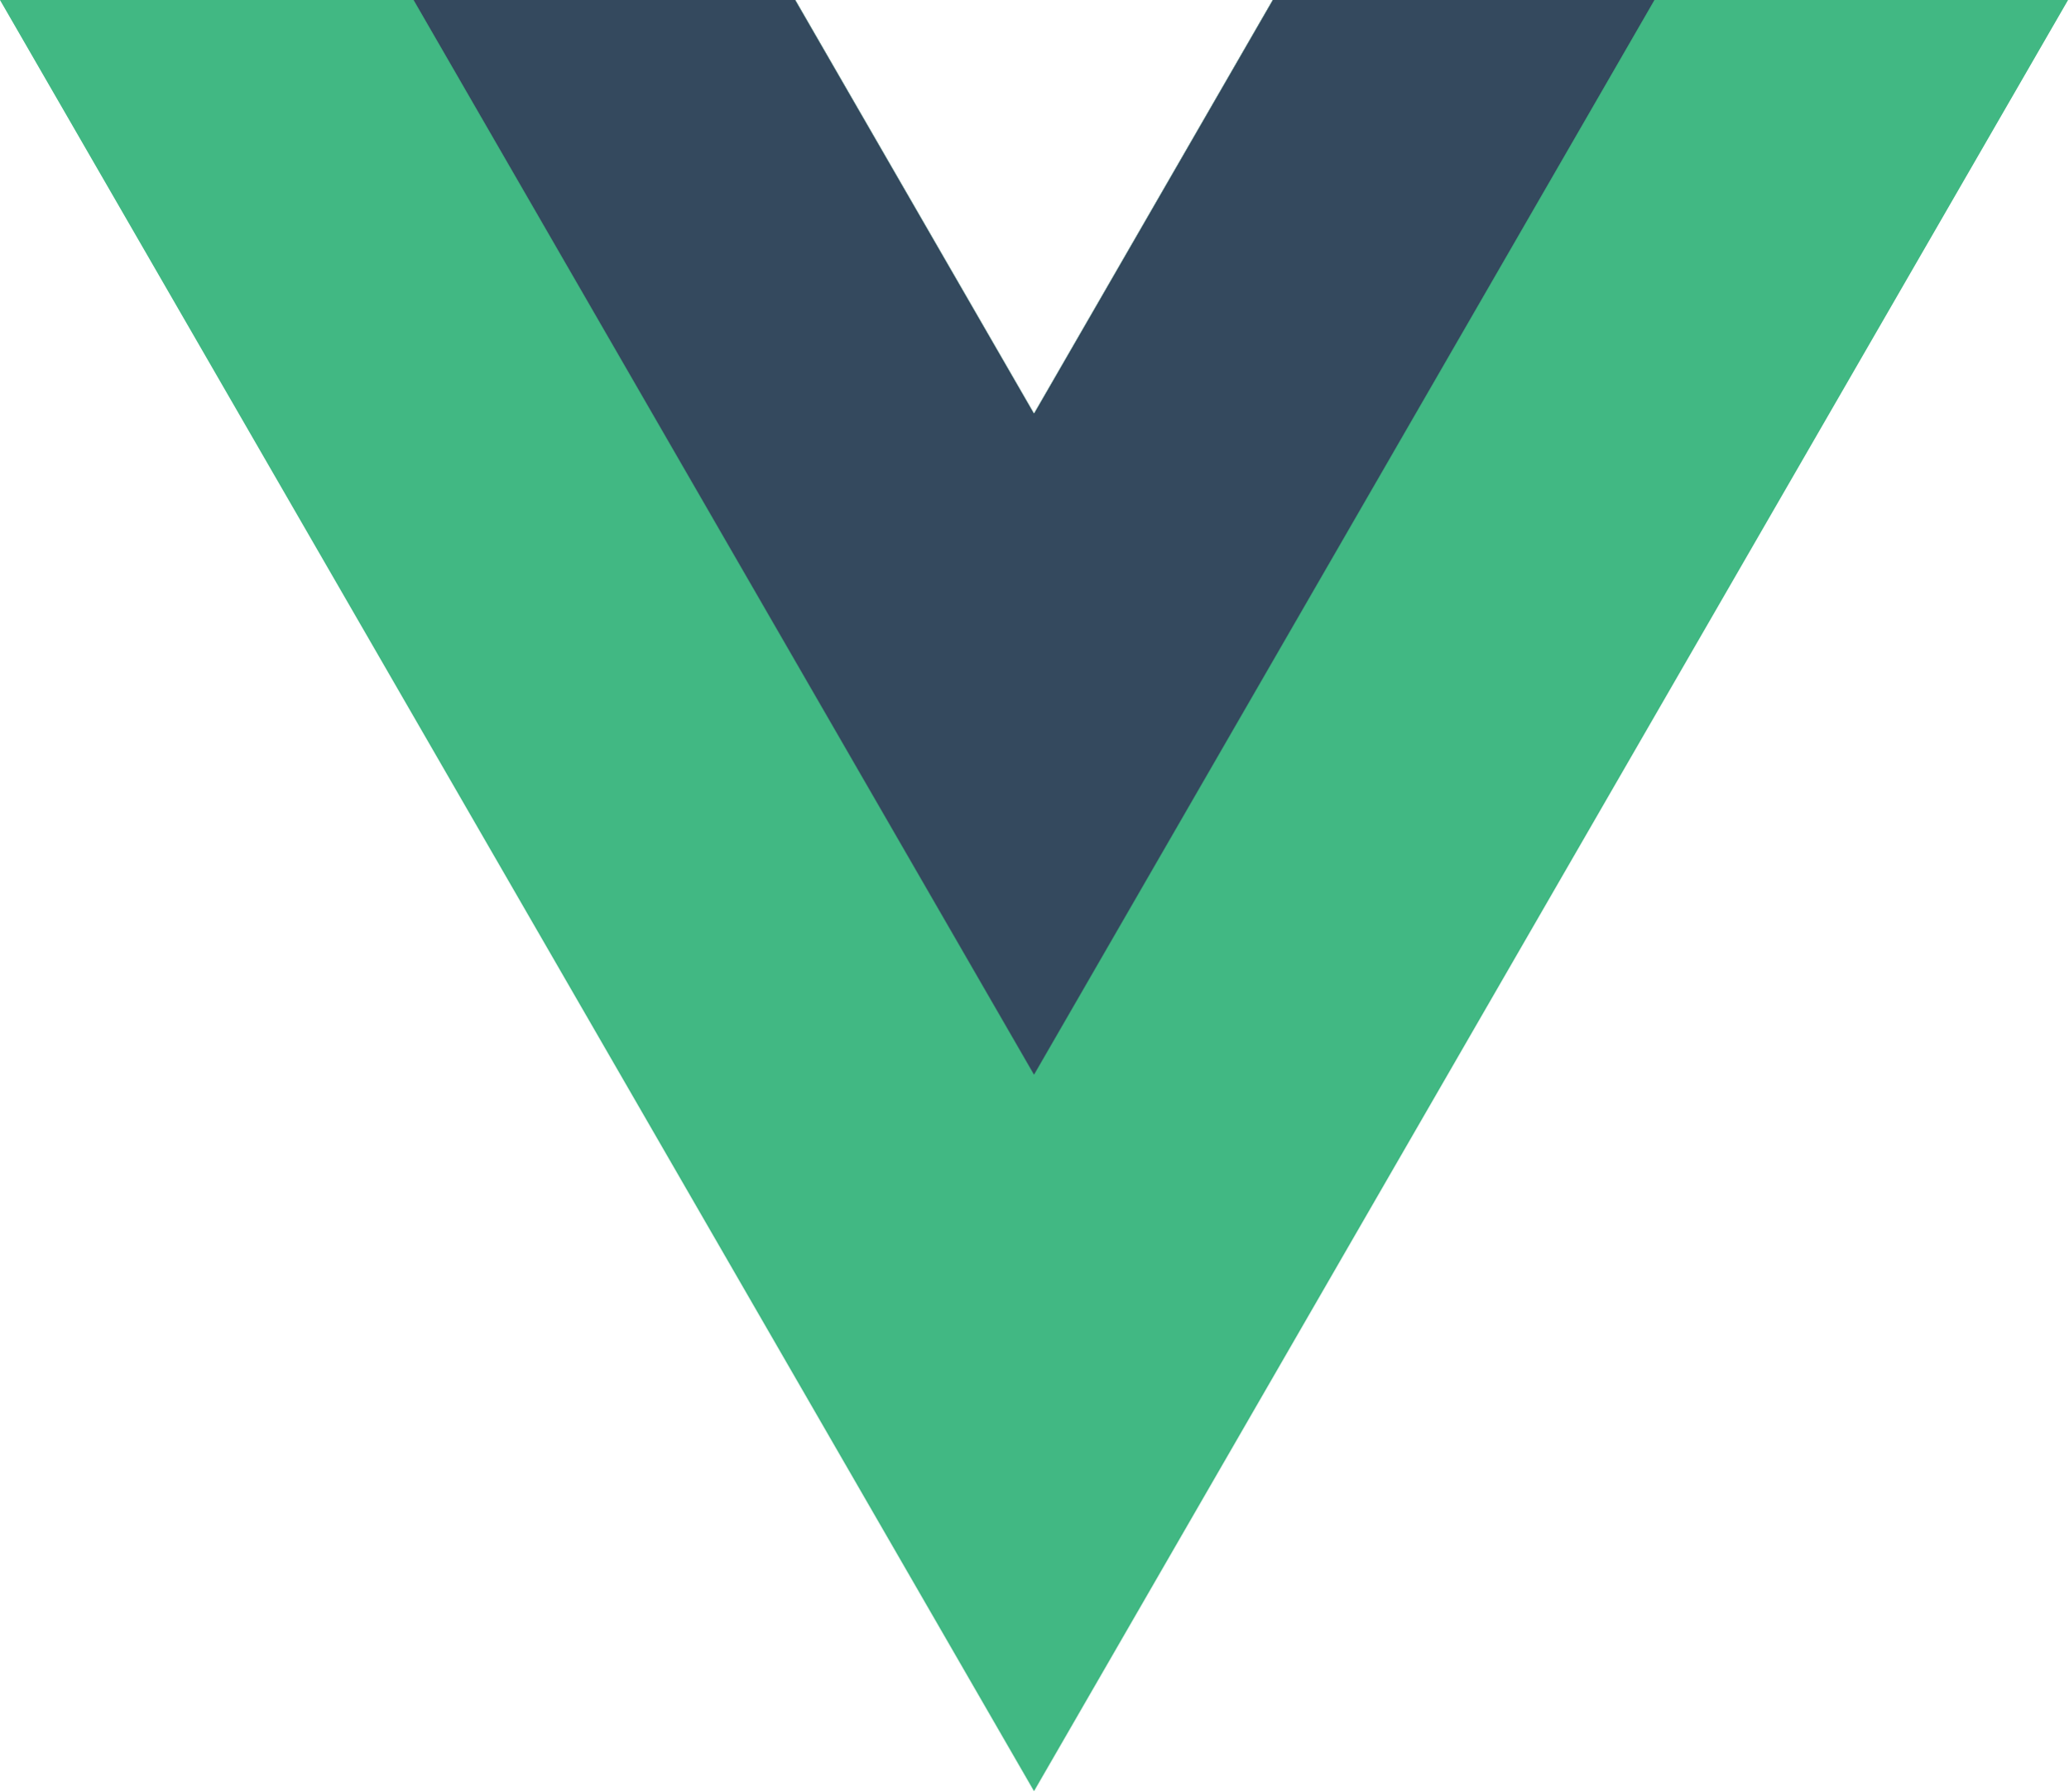
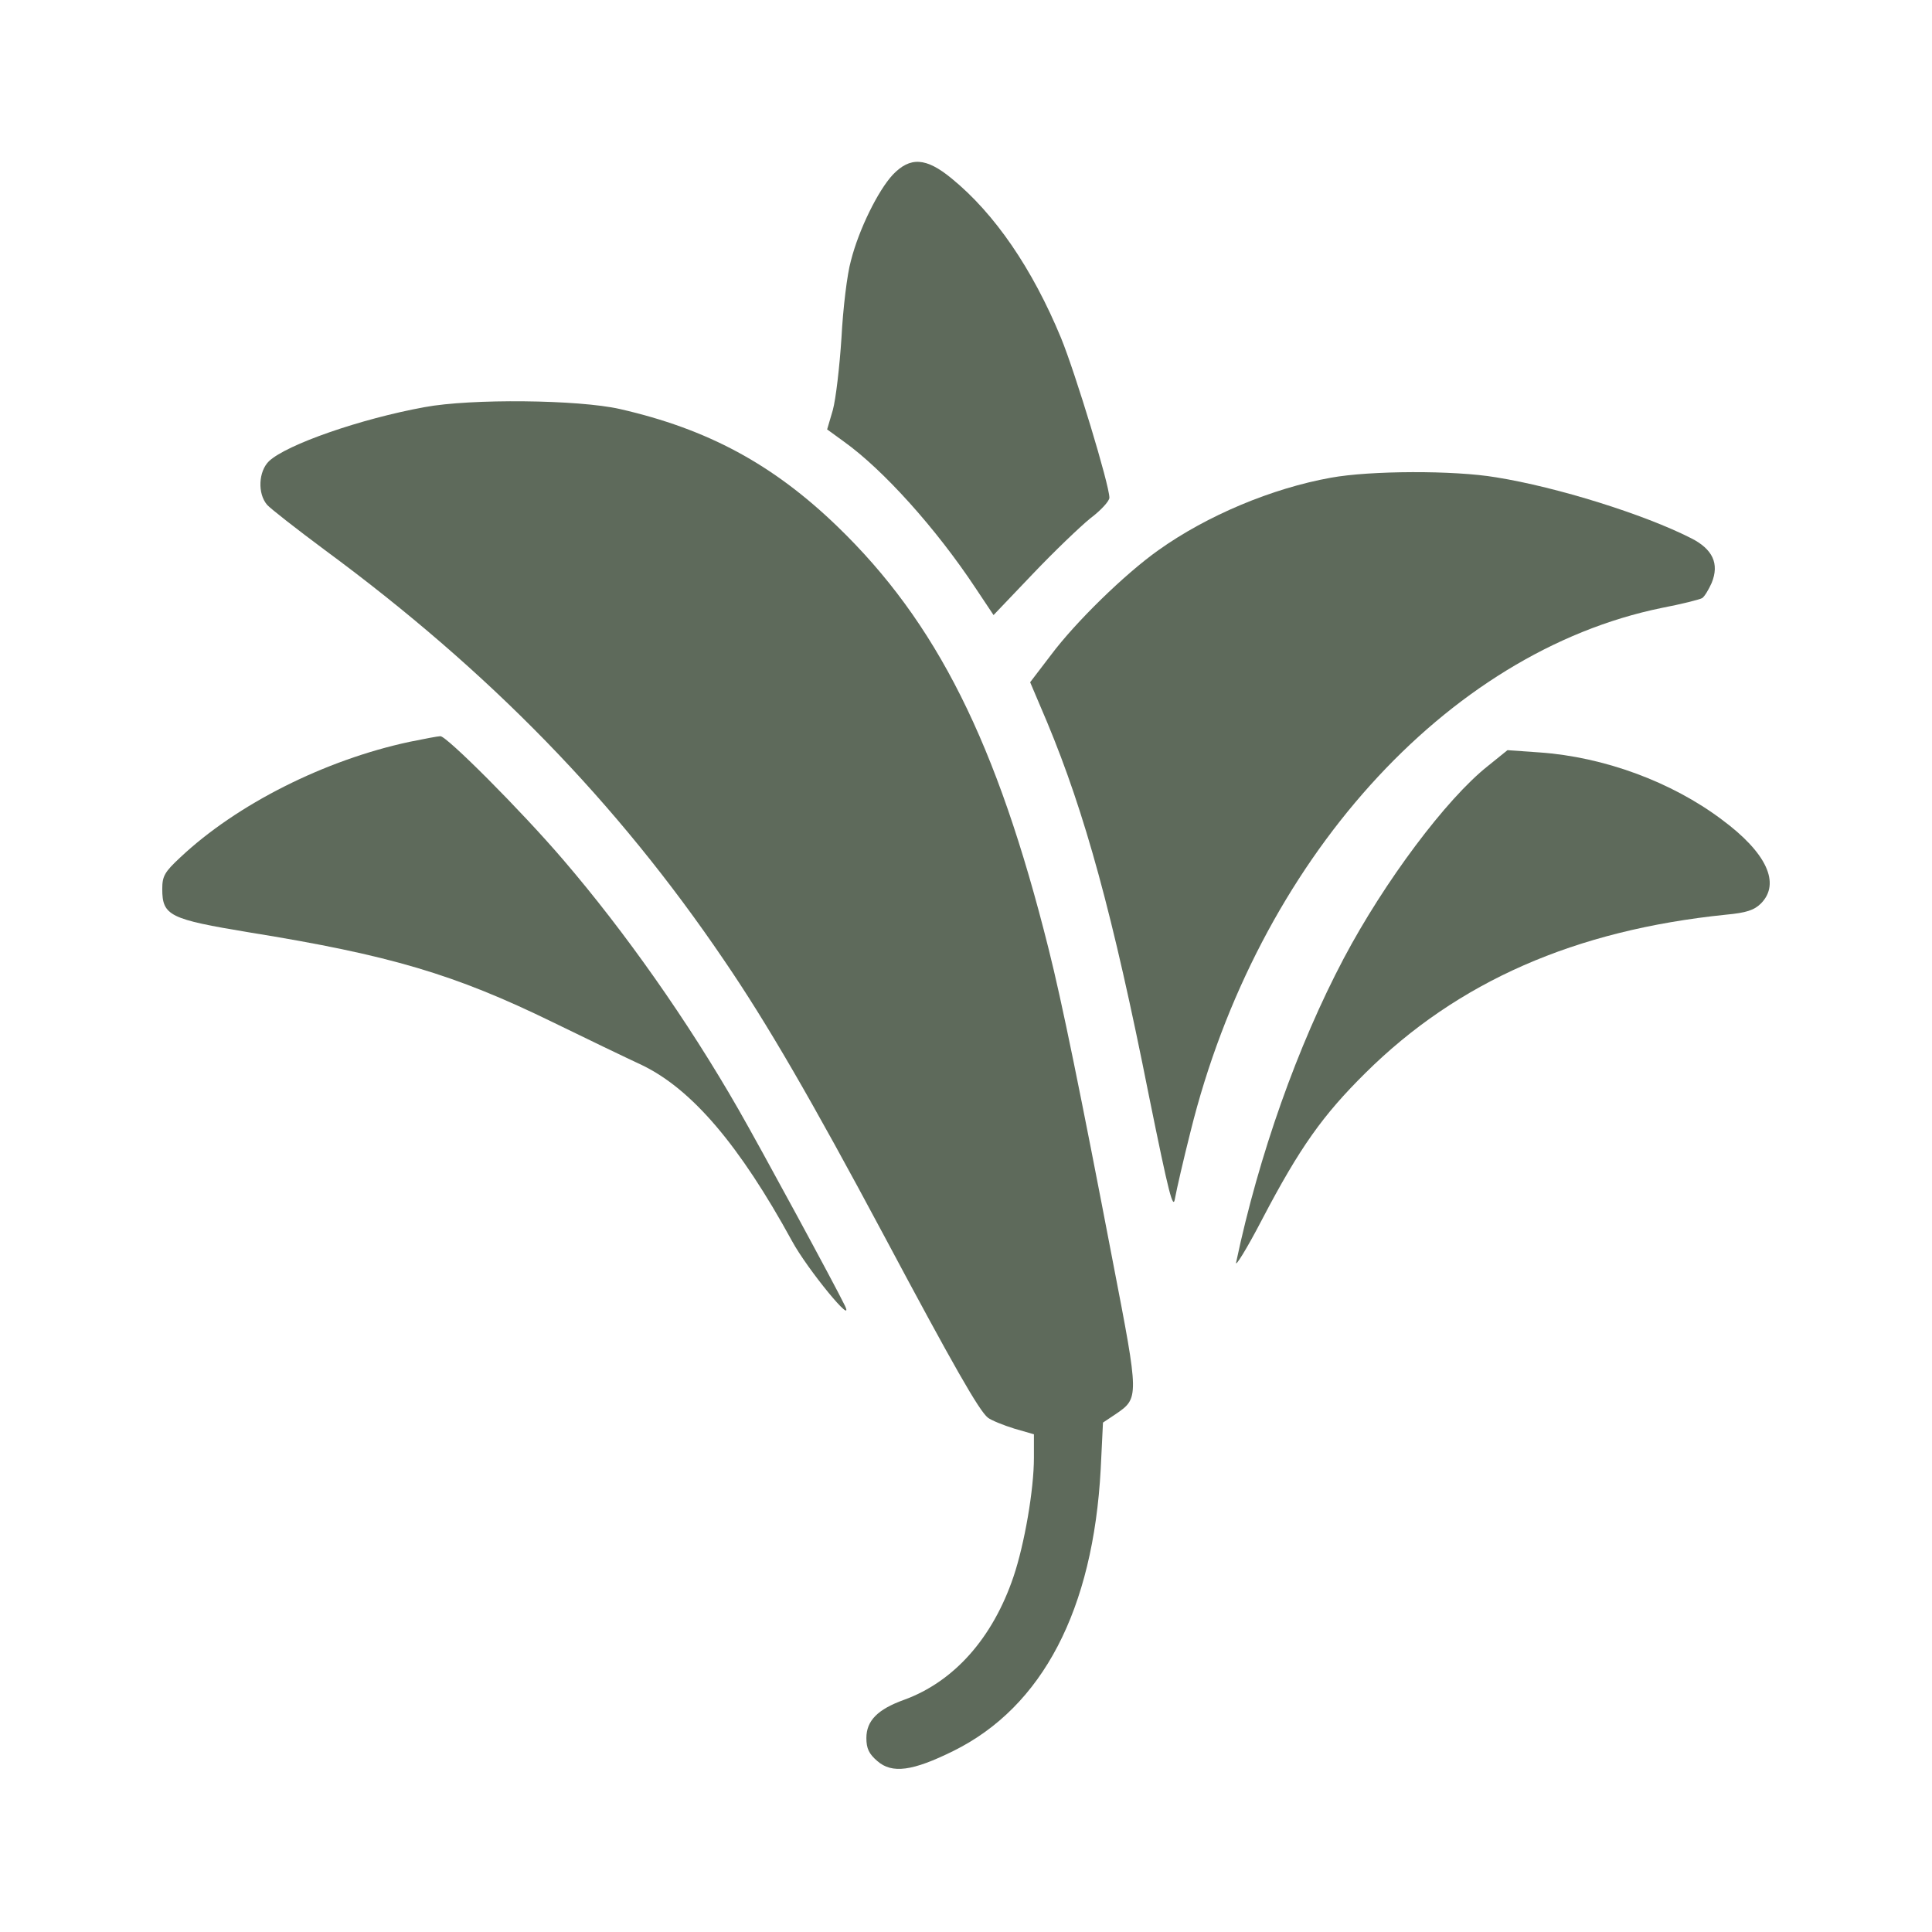
- <svg xmlns="http://www.w3.org/2000/svg" viewBox="0 0 261.76 226.69">
-   <path d="M161.096.001l-30.225 52.351L100.647.001H-.005l130.877 226.688L261.749.001z" fill="#41b883" />
-   <path d="M161.096.001l-30.225 52.351L100.647.001H52.346l78.526 136.01L209.398.001z" fill="#34495e" />
+ <svg xmlns="http://www.w3.org/2000/svg" version="1.0" width="512pt" height="512pt" viewBox="0 0 512 512" preserveAspectRatio="xMidYMid meet">
+   <g transform="translate(0,512) scale(0.1,-0.1)" fill="#5e6a5b" stroke="none">
+     <path d="M2366 4657 c-39 -42 -90 -145 -111 -228 -10 -35 -21 -127 -25 -204 -5 -77 -15 -163 -23 -192 l-15 -51 44 -32 c105 -75 245 -231 349 -388 l48 -72 103 108 c57 60 126 126 153 148 28 21 51 46 51 55 0 34 -90 330 -128 423 -76 184 -176 330 -290 423 -68 56 -110 58 -156 10z" />
+     <path d="M1125 4041 c-170 -31 -365 -99 -412 -143 -28 -27 -31 -86 -5 -116 9 -10 78 -64 152 -119 437 -322 775 -669 1059 -1088 114 -167 231 -369 424 -730 184 -345 252 -464 275 -482 9 -7 41 -20 70 -29 l52 -15 0 -62 c0 -85 -25 -229 -54 -315 -55 -163 -158 -279 -291 -327 -69 -25 -99 -55 -99 -101 0 -28 7 -42 29 -61 39 -34 93 -27 202 27 236 117 370 374 390 747 l6 123 33 22 c63 43 63 43 -6 400 -87 454 -136 694 -171 833 -137 548 -297 866 -560 1120 -171 165 -344 258 -576 311 -110 25 -395 28 -518 5z" />
+     <path d="M3527 3854 c-156 -28 -328 -100 -457 -192 -89 -63 -220 -191 -285 -278 l-55 -72 45 -106 c100 -240 174 -508 270 -991 53 -261 64 -304 69 -270 4 22 22 101 41 176 177 715 677 1271 1249 1388 52 10 100 22 107 26 6 4 17 22 25 40 21 51 3 90 -55 119 -124 63 -354 135 -516 161 -112 19 -334 18 -438 -1z" />
+     <path d="M1085 3154 c-224 -48 -457 -165 -607 -306 -42 -39 -48 -50 -48 -84 0 -71 20 -80 231 -115 372 -60 544 -111 804 -238 88 -43 194 -94 237 -114 132 -64 258 -212 397 -466 40 -74 168 -230 140 -171 -25 52 -224 419 -282 520 -134 234 -301 471 -464 661 -113 132 -310 329 -326 328 -6 0 -43 -7 -82 -15z" />
+     <path d="M3943 3090 c-110 -87 -274 -306 -382 -510 -122 -231 -225 -521 -285 -805 -4 -16 28 35 69 114 100 191 161 276 273 387 245 243 556 379 956 420 54 5 75 12 93 30 52 53 15 134 -104 222 -133 100 -312 166 -483 178 l-85 6 -52 -42z" />
+   </g>
</svg>
